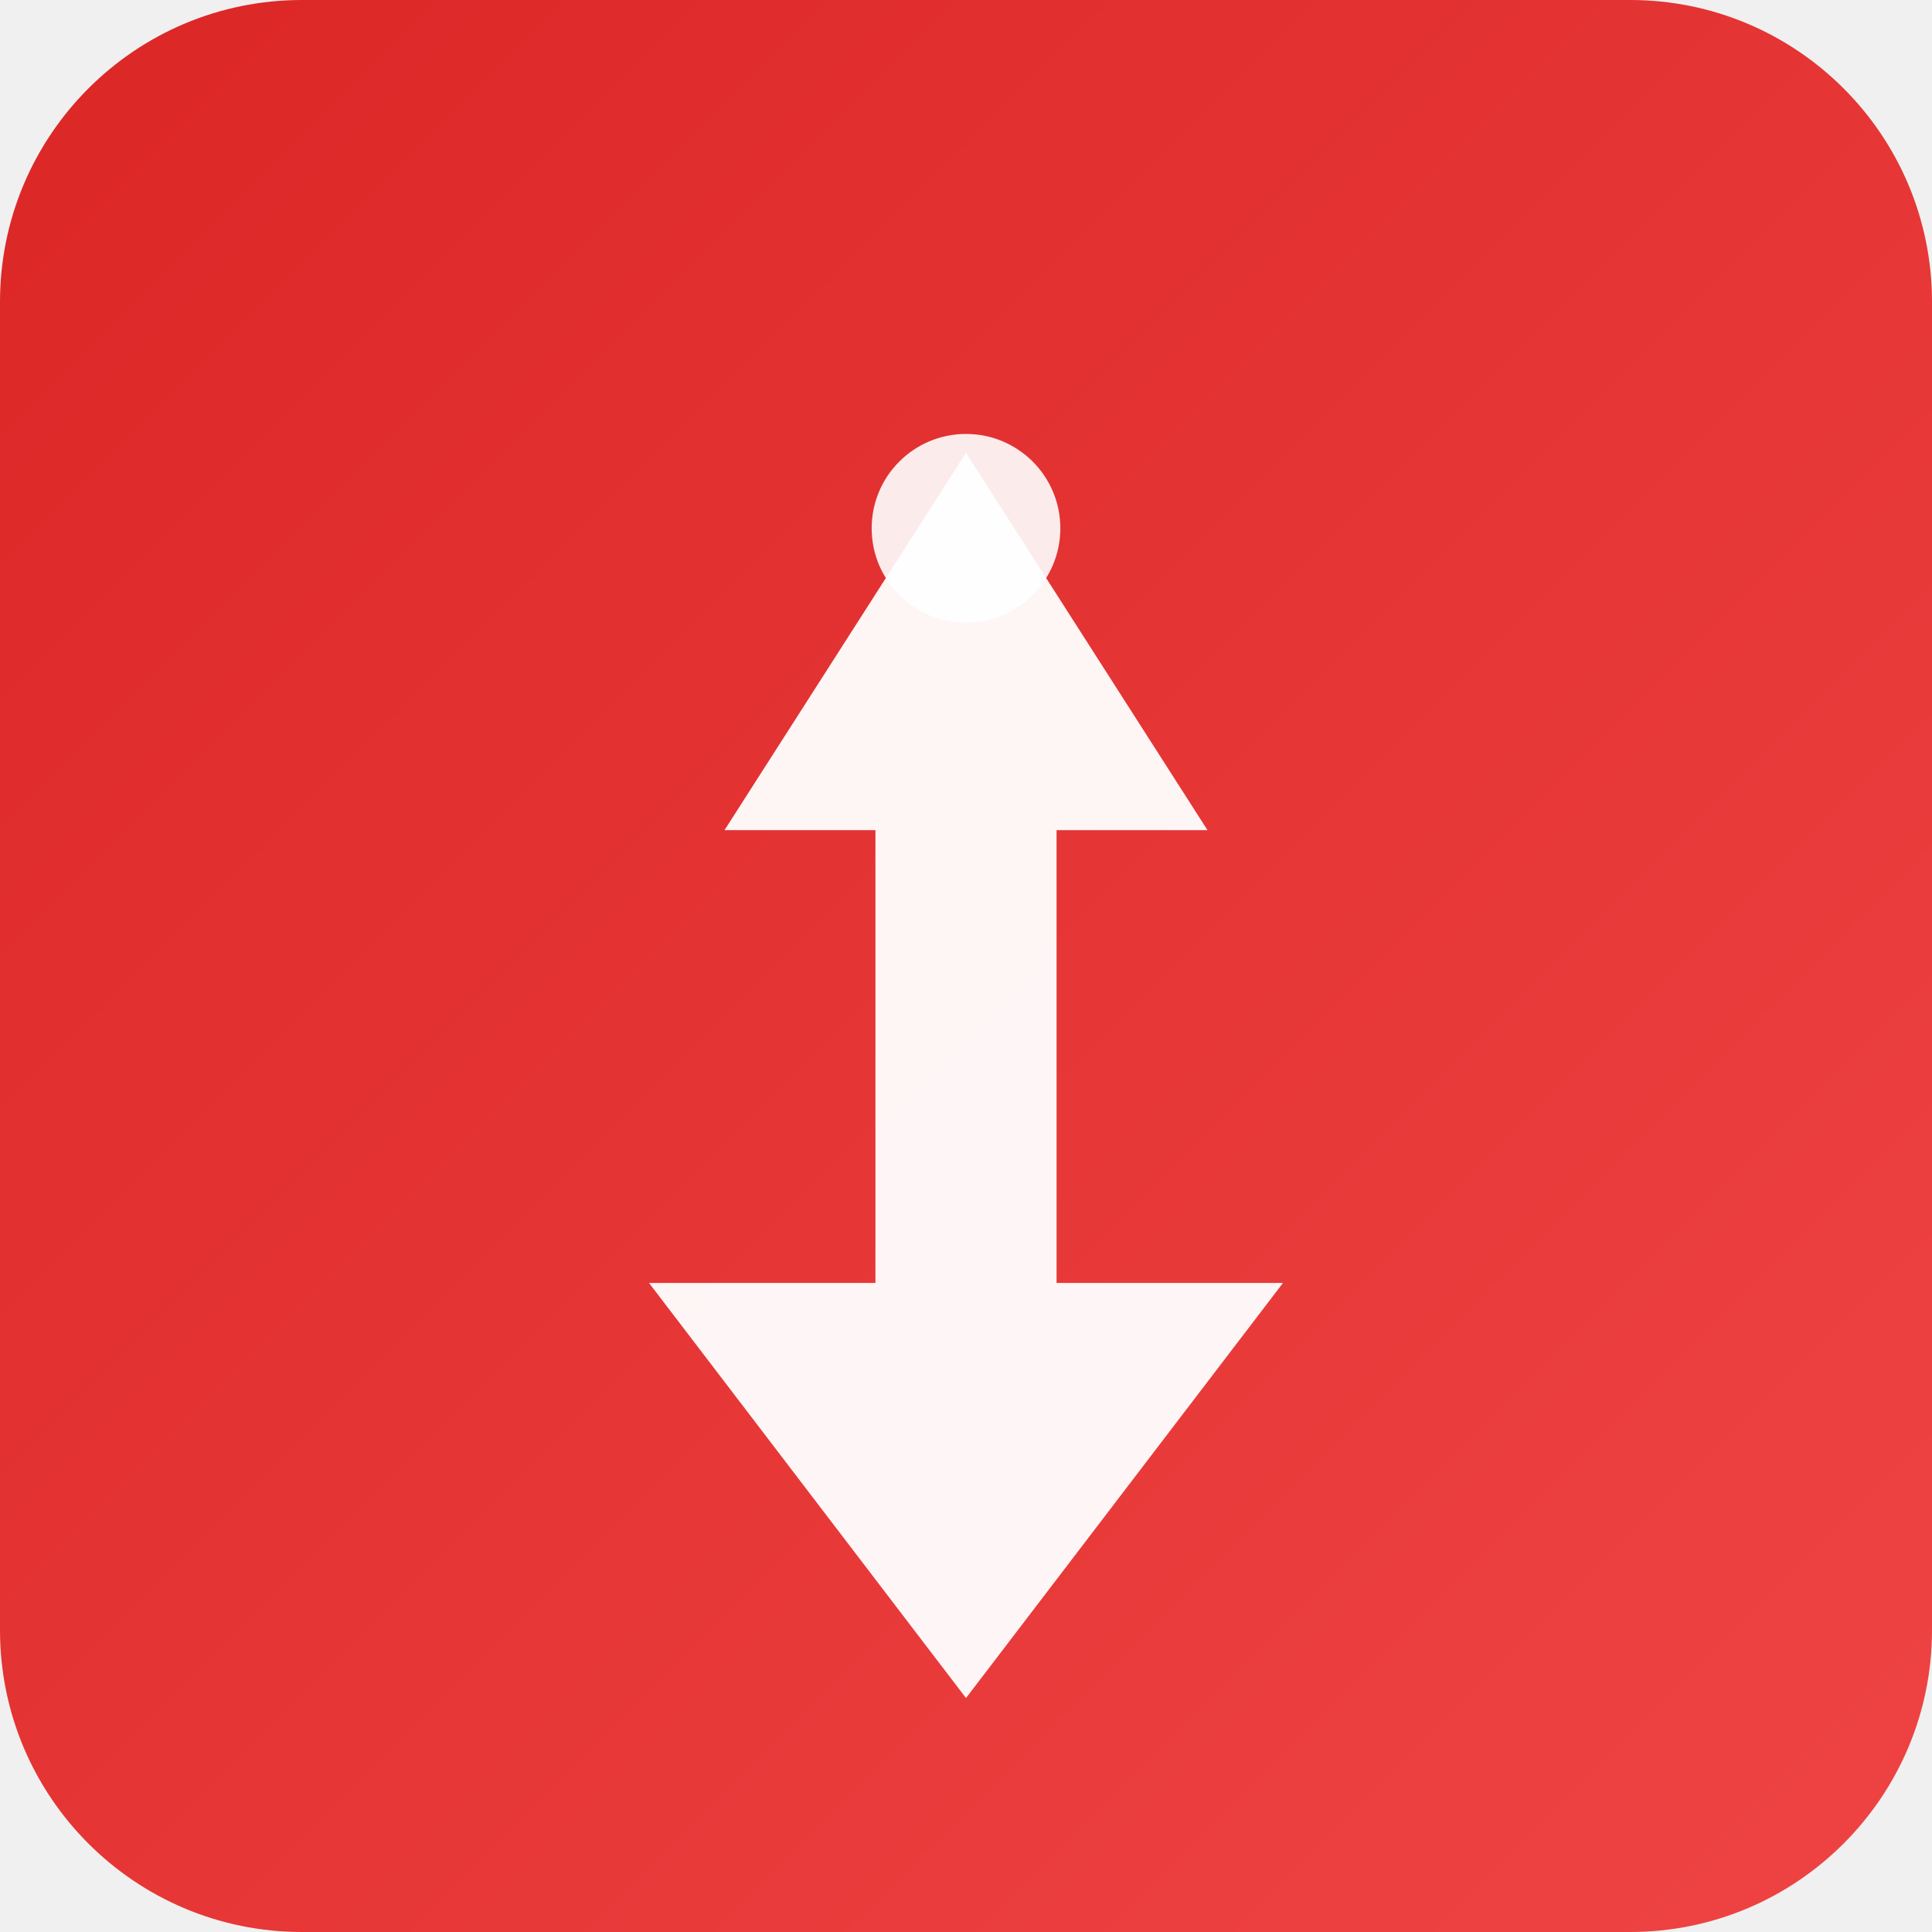
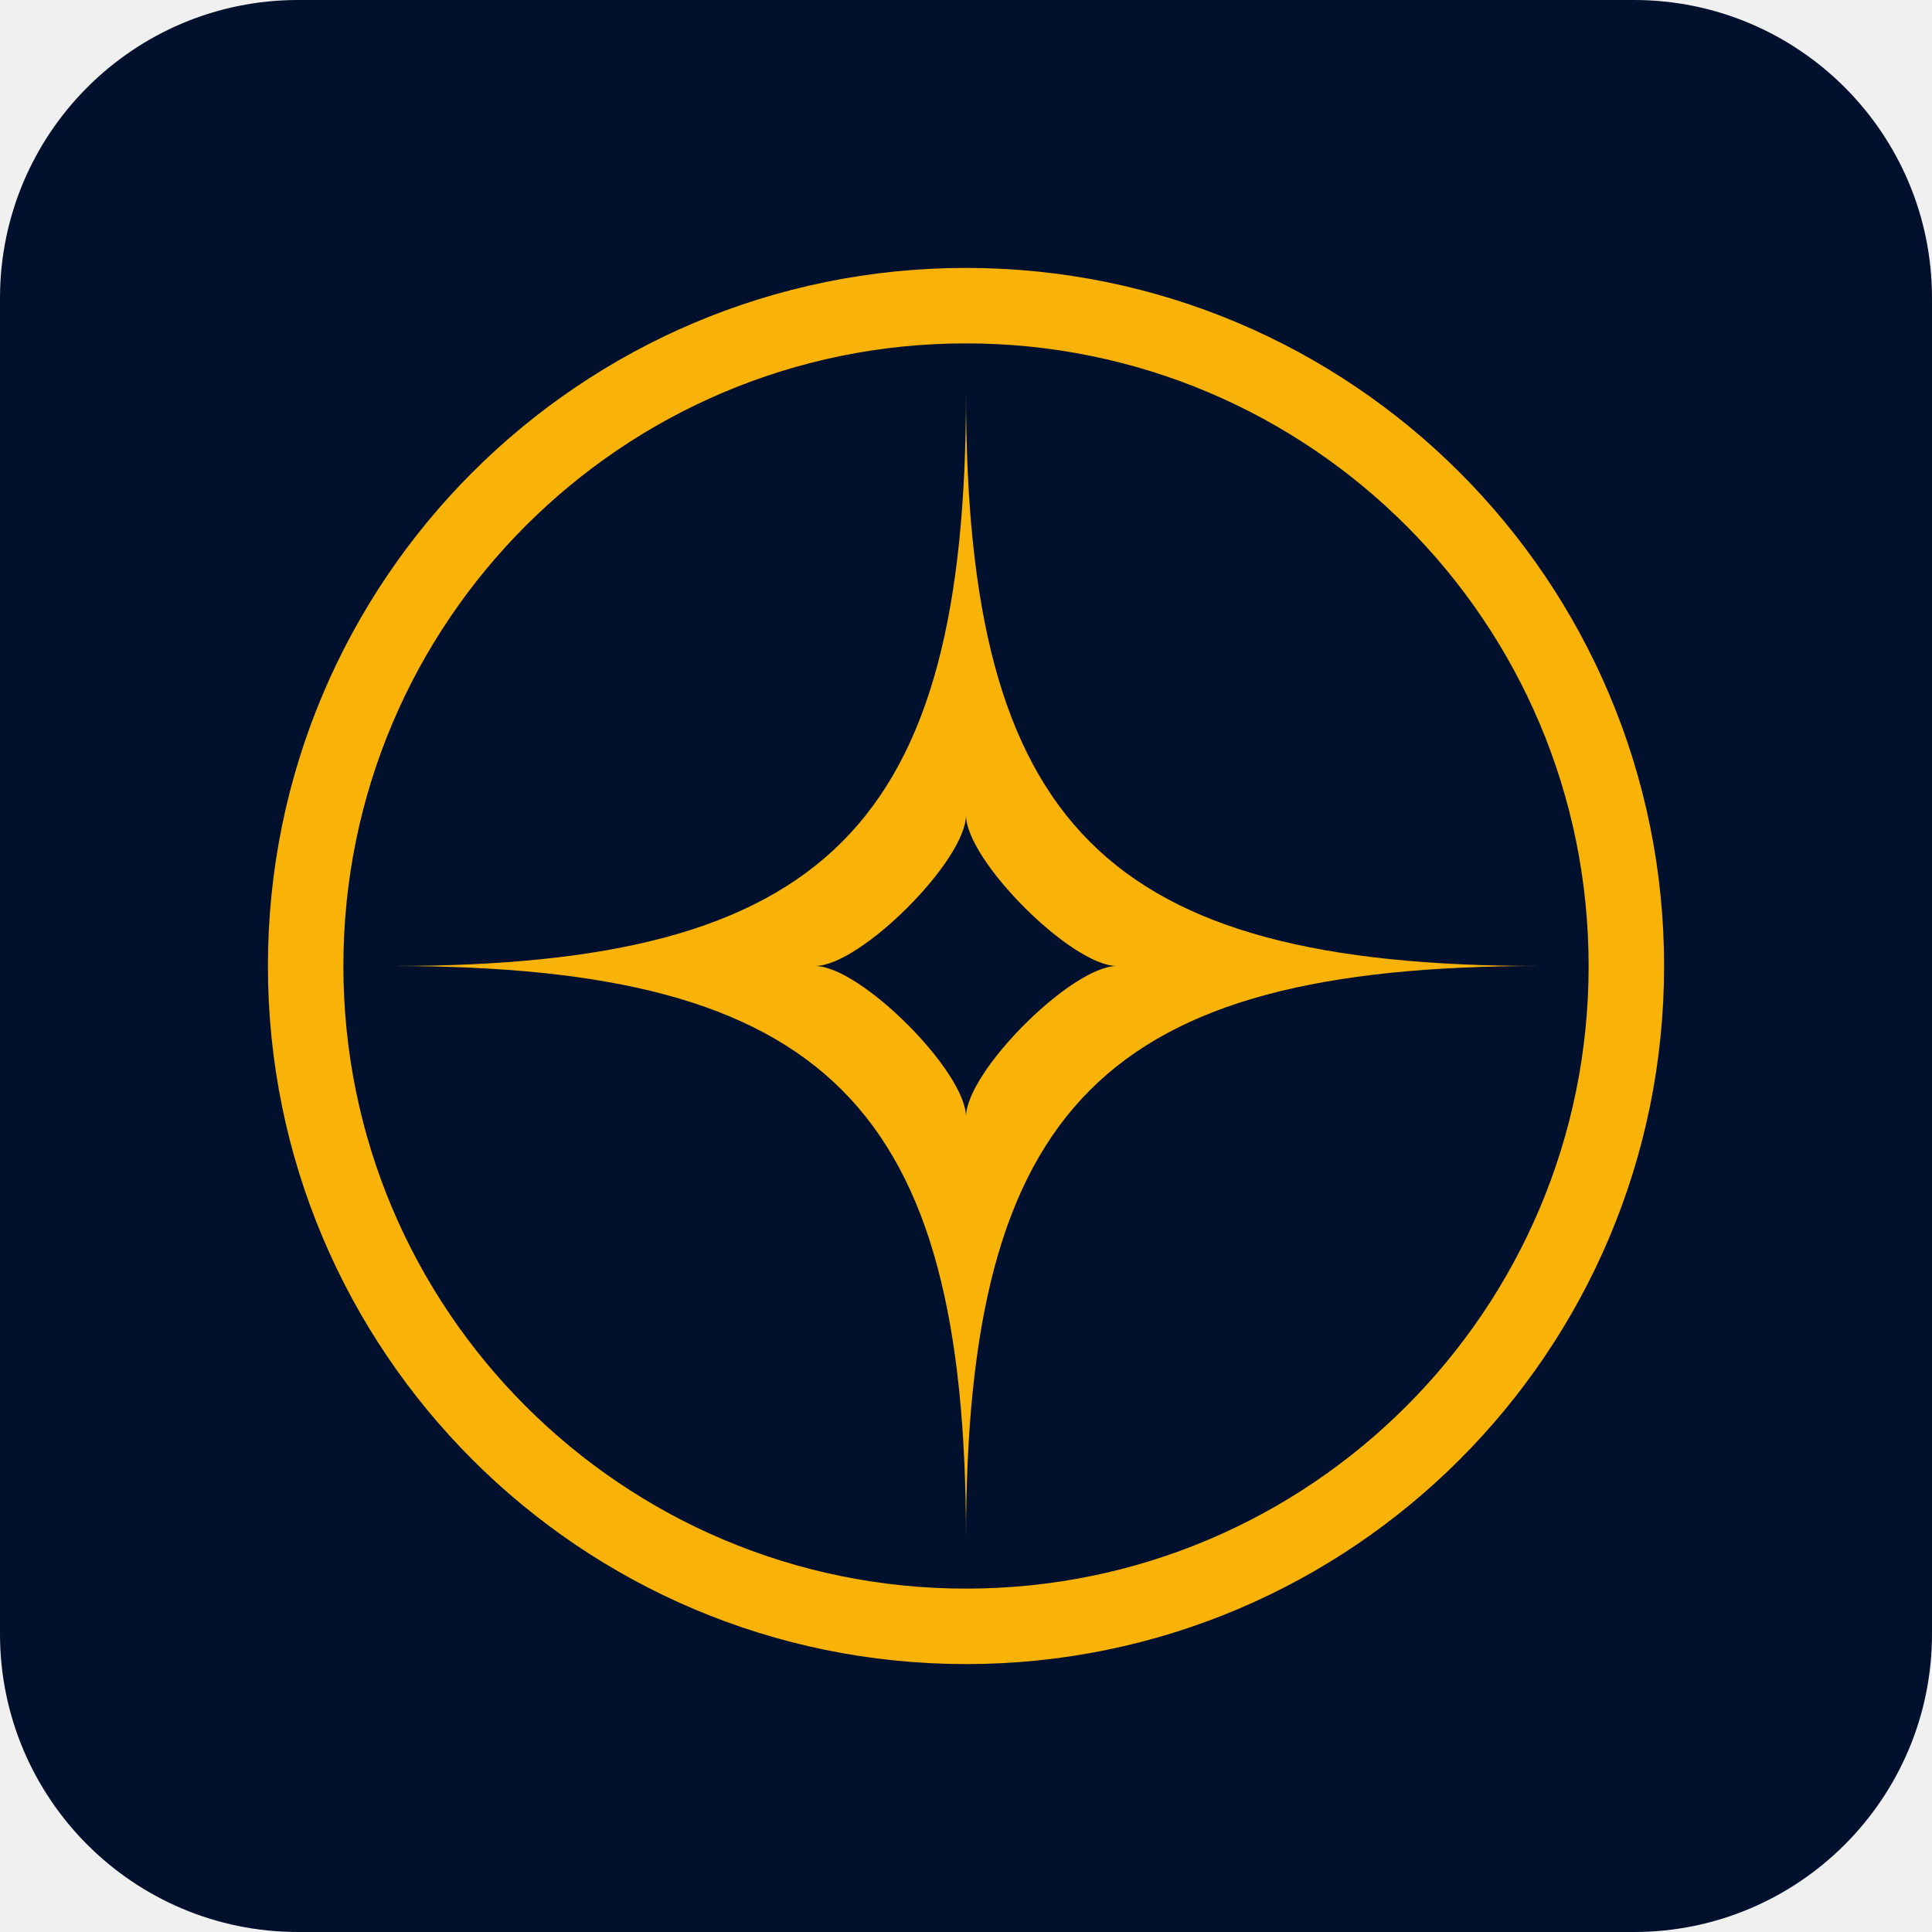
- <svg xmlns="http://www.w3.org/2000/svg" width="512" height="512">
-   <defs>
-     <linearGradient id="grad1" x1="0%" y1="0%" x2="100%" y2="100%">
-       <stop offset="0%" style="stop-color:rgb(220,38,38);stop-opacity:1" />
-       <stop offset="100%" style="stop-color:rgb(239,68,68);stop-opacity:1" />
-     </linearGradient>
-   </defs>
-   <rect width="512" height="512" fill="url(#grad1)" rx="80" />
-   <path d="M 256 120 L 320 220 L 280 220 L 280 340 L 340 340 L 256 450 L 172 340 L 232 340 L 232 220 L 192 220 Z" fill="white" opacity="0.95" />
-   <circle cx="256" cy="140" r="25" fill="white" opacity="0.9" />
+ <svg xmlns="http://www.w3.org/2000/svg" width="512" height="512" viewBox="0 0 512 512" fill="none">
+   <rect width="512" height="512" rx="79" fill="#01102C" />
+   <circle cx="256" cy="256" r="175" stroke="#F8B208" stroke-width="20" />
+   <path fill="#F8B208" fill-rule="evenodd" d="     M 256,104     C 256,219 293,256 408,256     C 293,256 256,293 256,408     C 256,293 219,256 104,256     C 219,256 256,219 256,104     Z     M 256,216     C 256,228 284,256 296,256     C 284,256 256,284 256,296     C 256,284 228,256 216,256     C 228,256 256,228 256,216     Z" />
</svg>
